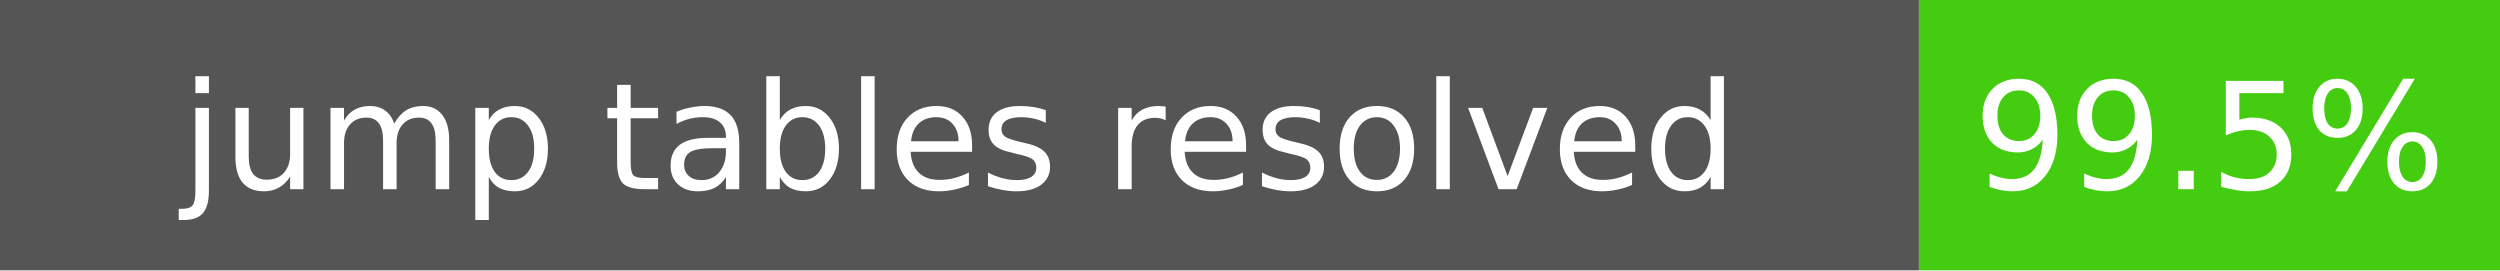
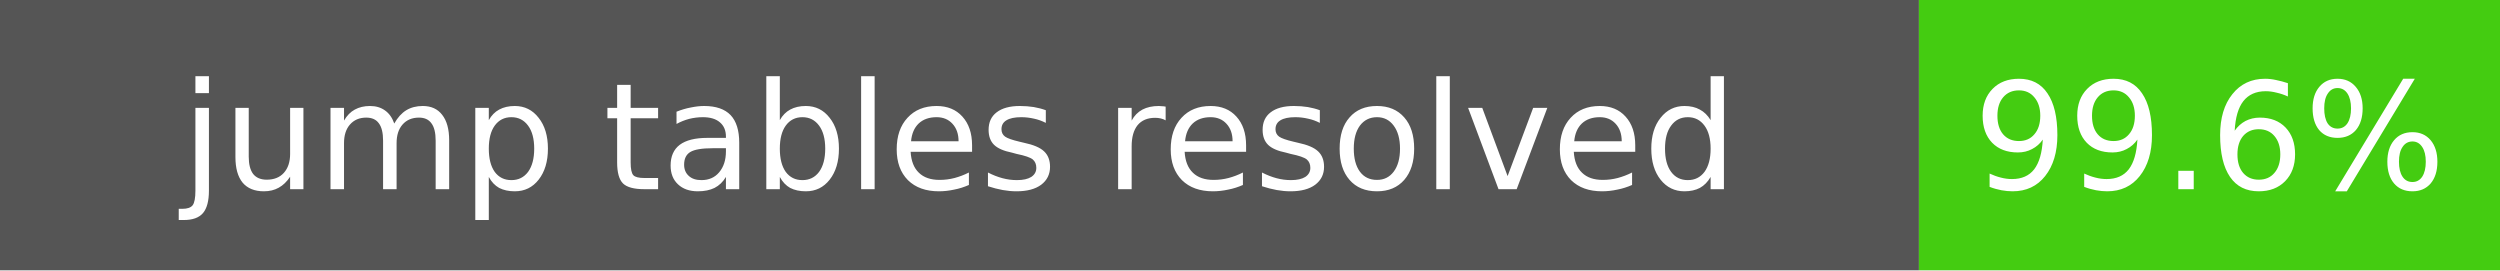
- <svg xmlns="http://www.w3.org/2000/svg" width="185" height="20" role="img" aria-label="jump tables resolved: 99.5%">
+ <svg xmlns="http://www.w3.org/2000/svg" width="185" height="20" role="img" aria-label="jump tables resolved: 99.6%">
  <rect width="142" height="20" fill="#555555" />
  <rect x="142" width="43" height="20" fill="#44cc11" />
  <g fill="#ffffff" text-anchor="middle" font-family="Verdana,Geneva,DejaVu Sans,sans-serif" font-size="11">
    <text x="71.0" y="14">jump tables resolved</text>
-     <text x="163.5" y="14">99.5%</text>
+     <text x="163.5" y="14">99.6%</text>
  </g>
</svg>
